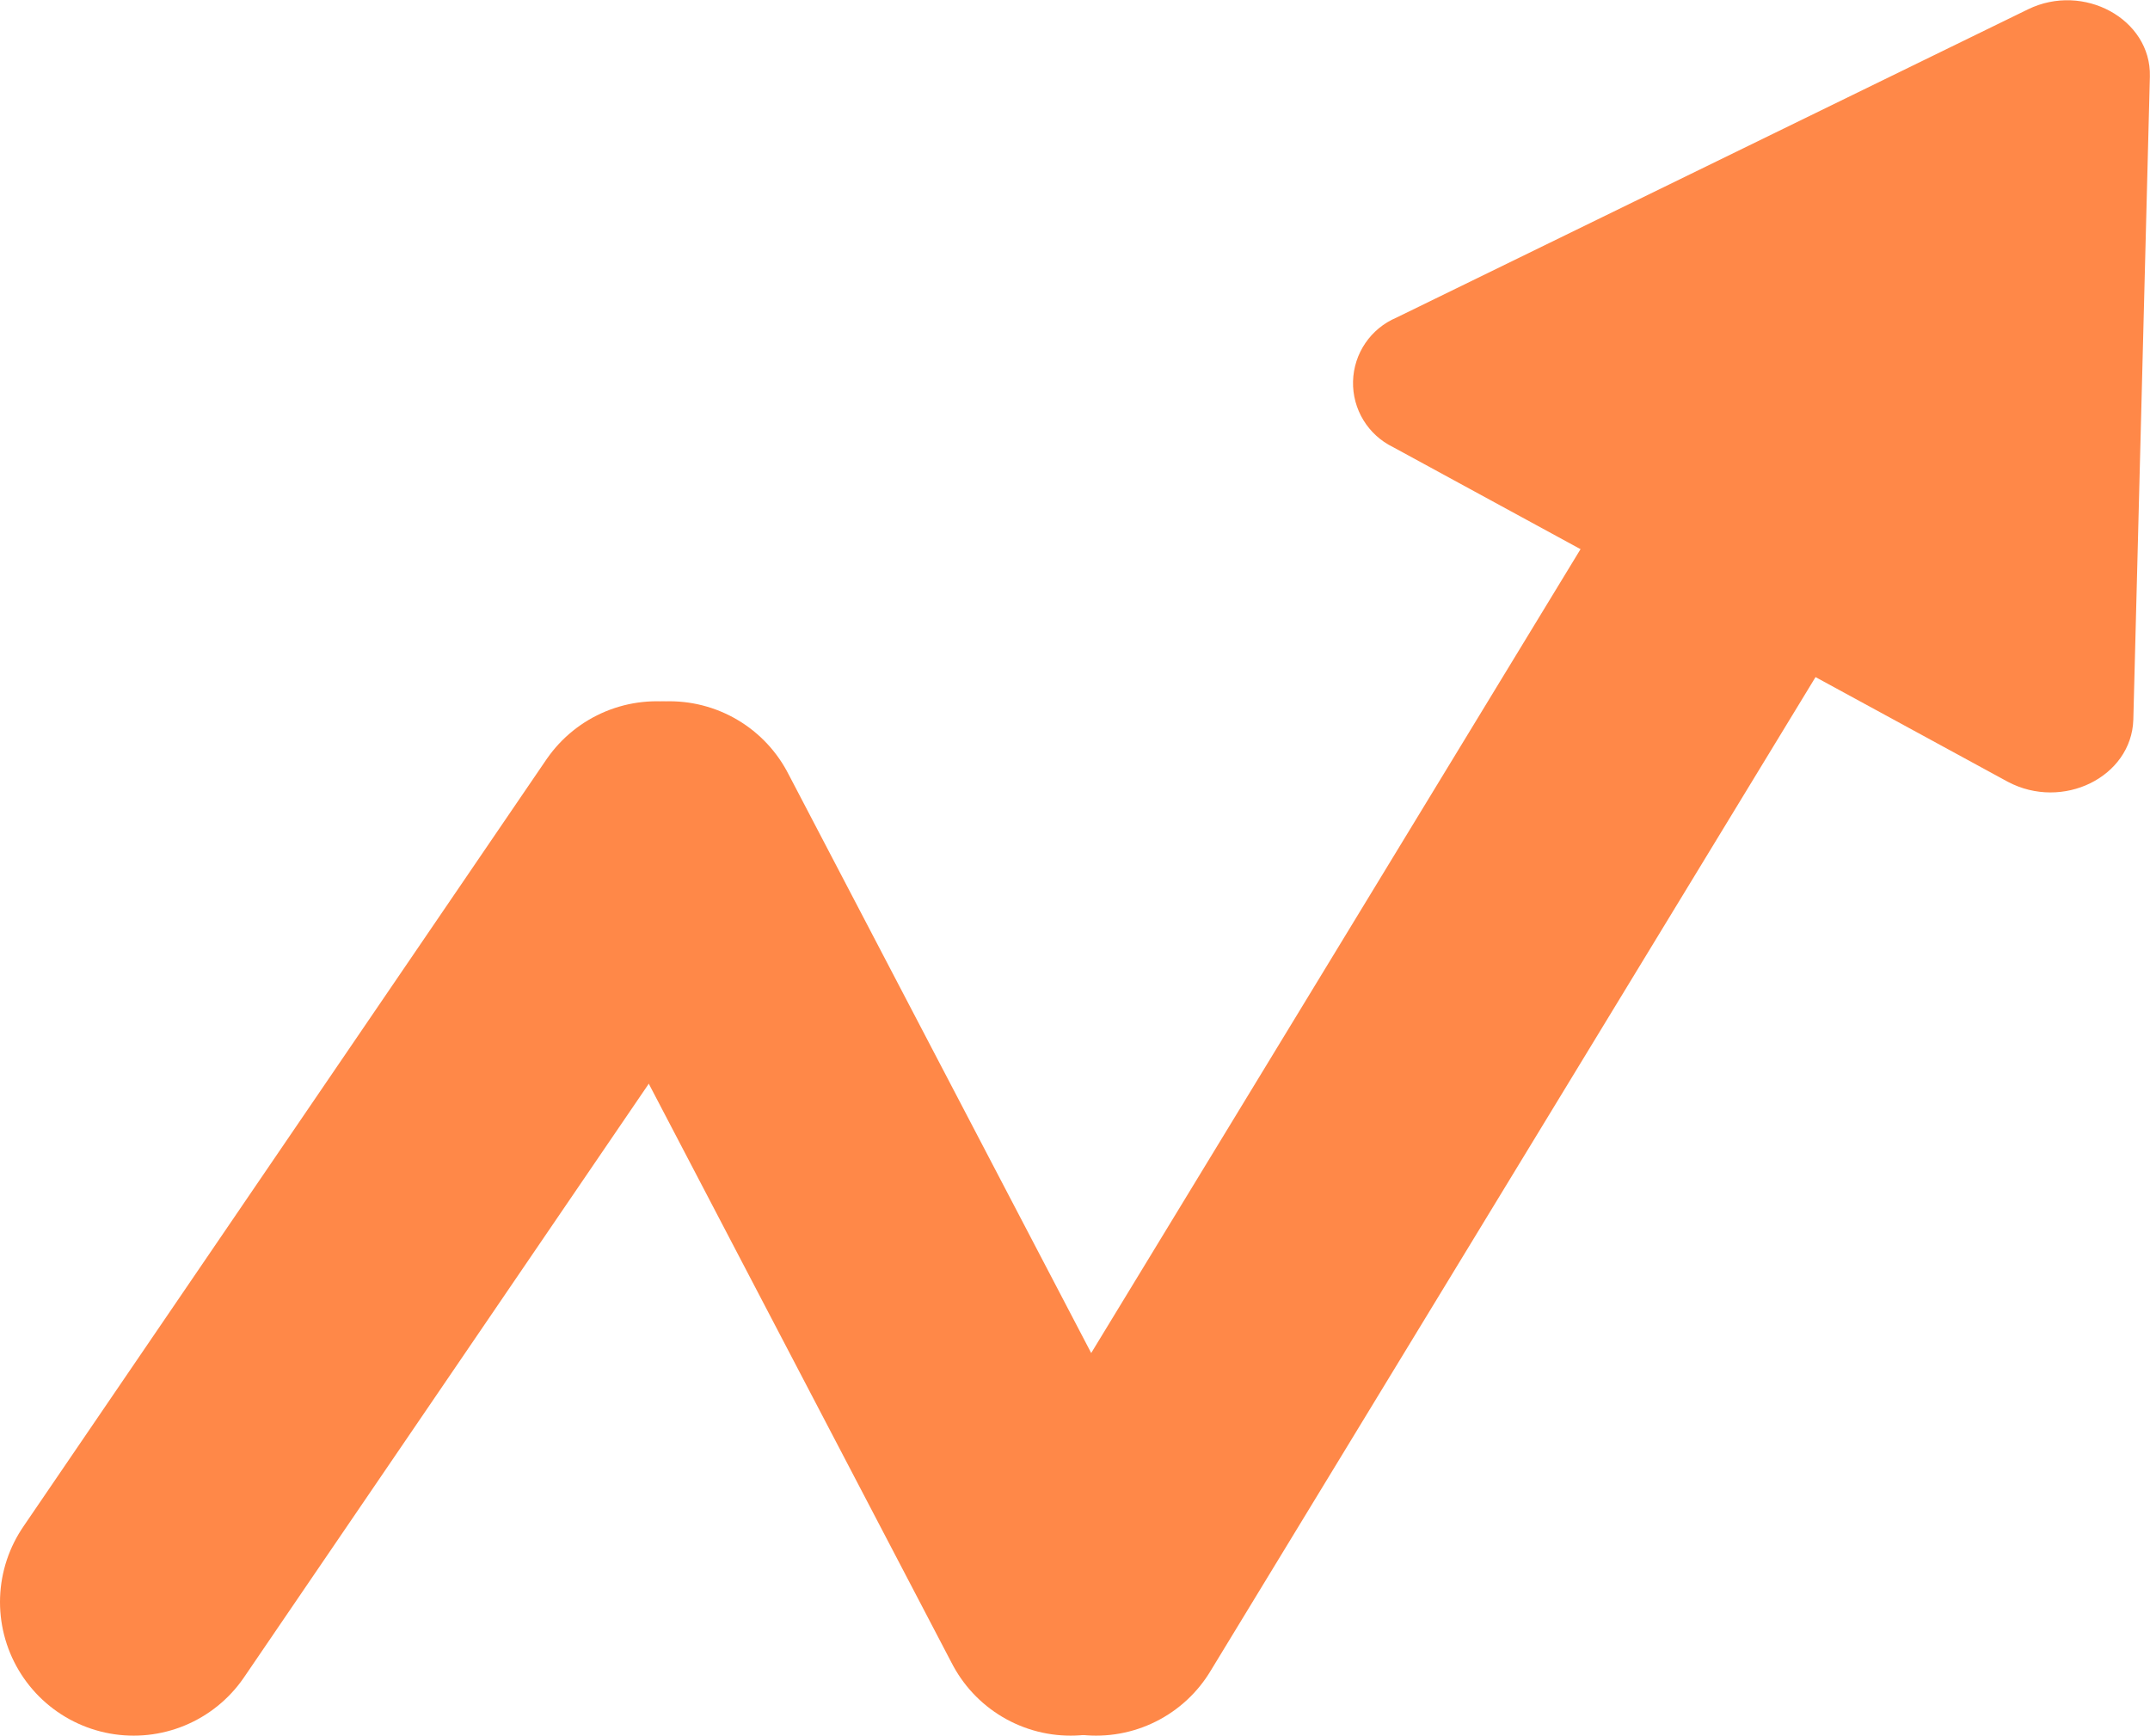
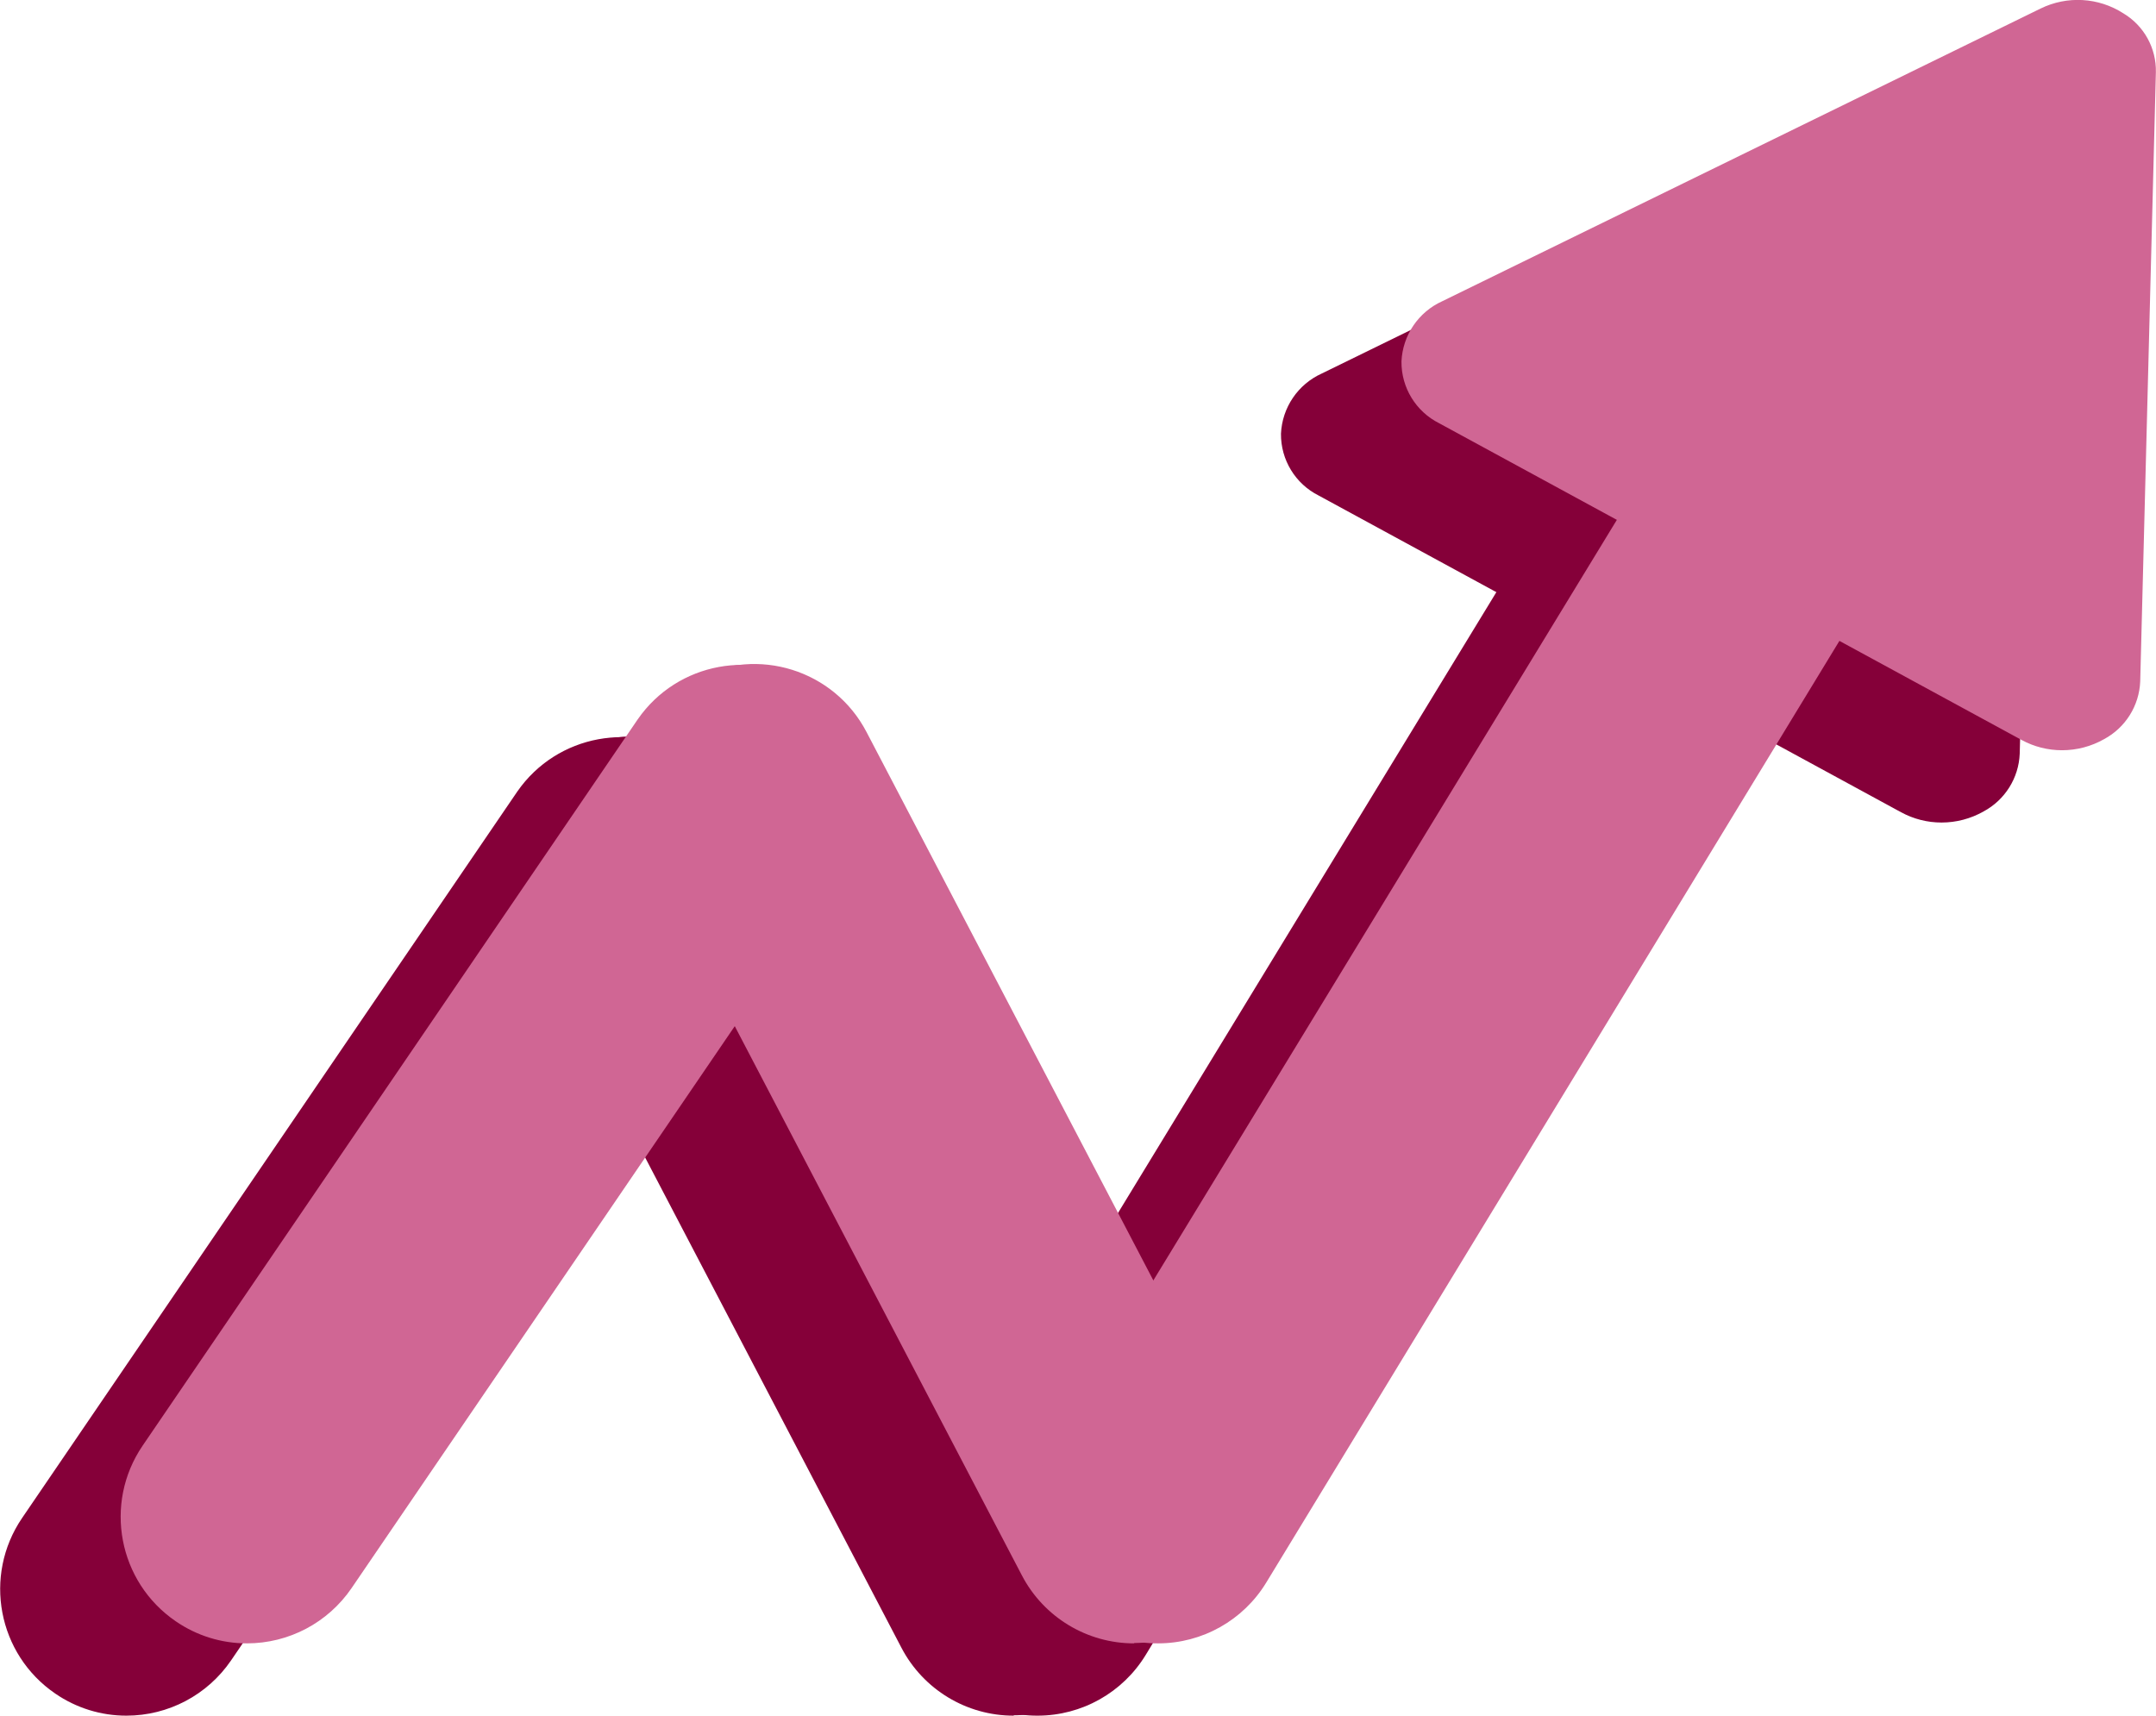
- <svg xmlns="http://www.w3.org/2000/svg" viewBox="0 0 168.93 136.4">
+ <svg xmlns="http://www.w3.org/2000/svg" viewBox="0 0 178.93 142.4">
  <defs>
-     <style>.cls-1,.cls-2{fill:#ff8848;stroke:#ff8848;stroke-miterlimit:10;}.cls-1{stroke-linecap:round;stroke-width:21px;}</style>
+     <style>.cls-1{fill:#850039;}.cls-2{fill:#d06694;}</style>
  </defs>
  <g id="Layer_2" data-name="Layer 2">
    <g id="Layer_1-2" data-name="Layer 1">
-       <line class="cls-1" x1="10.5" y1="125.9" x2="51.6" y2="65.61" />
-       <line class="cls-1" x1="52.6" y1="65.61" x2="84.12" y2="125.9" />
-       <line class="cls-1" x1="86.12" y1="125.9" x2="139.33" y2="38.47" />
-       <path class="cls-2" d="M167.12,56.54,168.42,6c.11-4.11-4.81-6.79-8.85-4.82L109.92,25.42a5.09,5.09,0,0,0-.24,9.27L158,61C162,63.12,167,60.65,167.12,56.54Z" />
+       <line class="cls-1" x1="10.5" y1="131.9" x2="51.6" y2="71.61" />
+       <path class="cls-1" d="M10.49,142.4a10.39,10.39,0,0,1-5.9-1.83A10.5,10.5,0,0,1,1.83,126L42.93,65.7A10.5,10.5,0,0,1,60.28,77.53l-41.1,60.28A10.51,10.51,0,0,1,10.49,142.4Z" />
+       <line class="cls-1" x1="52.6" y1="71.61" x2="84.12" y2="131.9" />
+       <path class="cls-1" d="M84.13,142.4a10.5,10.5,0,0,1-9.32-5.64L43.3,76.48a10.5,10.5,0,0,1,18.61-9.73L93.42,127a10.51,10.51,0,0,1-9.29,15.37Z" />
+       <line class="cls-1" x1="86.12" y1="131.9" x2="139.34" y2="44.46" />
+       <path class="cls-1" d="M86.11,142.4a10.51,10.51,0,0,1-9-16L130.37,39A10.5,10.5,0,0,1,148.3,49.92L95.09,137.35A10.51,10.51,0,0,1,86.11,142.4Z" />
+       <path class="cls-1" d="M167.12,62.53,168.42,12c.11-4.12-4.81-6.79-8.85-4.82L109.92,31.42a5.09,5.09,0,0,0-.24,9.27L158,67C162,69.12,167,66.65,167.12,62.53Z" />
+       <path class="cls-1" d="M161.13,68.27a7,7,0,0,1-3.35-.85L109.44,41.13A5.68,5.68,0,0,1,106.31,36a5.77,5.77,0,0,1,3.39-5L159.35,6.71a7,7,0,0,1,6.86.39A5.55,5.55,0,0,1,168.92,12l-1.3,50.56a5.7,5.7,0,0,1-3,4.79A7.07,7.07,0,0,1,161.13,68.27ZM162.44,7a6,6,0,0,0-2.65.61L110.14,31.87A4.77,4.77,0,0,0,107.31,36a4.71,4.71,0,0,0,2.61,4.23l48.34,26.29a6,6,0,0,0,5.88-.07,4.72,4.72,0,0,0,2.48-3.95L167.92,12a4.57,4.57,0,0,0-2.25-4A6,6,0,0,0,162.44,7Z" />
+       <line class="cls-2" x1="20.5" y1="125.9" x2="61.6" y2="65.61" />
+       <path class="cls-2" d="M20.49,136.4a10.39,10.39,0,0,1-5.9-1.83A10.5,10.5,0,0,1,11.83,120L52.93,59.7A10.5,10.5,0,0,1,70.28,71.53l-41.1,60.28A10.51,10.51,0,0,1,20.49,136.4Z" />
+       <line class="cls-2" x1="62.6" y1="65.61" x2="94.12" y2="125.9" />
+       <path class="cls-2" d="M94.13,136.4a10.5,10.5,0,0,1-9.32-5.64L53.3,70.48a10.5,10.5,0,0,1,18.61-9.73L103.42,121a10.51,10.51,0,0,1-9.29,15.37Z" />
+       <line class="cls-2" x1="96.12" y1="125.9" x2="149.34" y2="38.46" />
+       <path class="cls-2" d="M96.11,136.4a10.51,10.51,0,0,1-9-16L140.37,33A10.5,10.5,0,0,1,158.3,43.92l-53.21,87.43A10.51,10.51,0,0,1,96.11,136.4Z" />
+       <path class="cls-2" d="M177.12,56.53,178.42,6c.11-4.12-4.81-6.79-8.85-4.82L119.92,25.42a5.09,5.09,0,0,0-.24,9.27L168,61C172,63.12,177,60.65,177.12,56.53Z" />
+       <path class="cls-2" d="M171.13,62.27a7,7,0,0,1-3.35-.85L119.44,35.13A5.68,5.68,0,0,1,116.31,30a5.77,5.77,0,0,1,3.39-5L169.35.71a7,7,0,0,1,6.86.39A5.55,5.55,0,0,1,178.92,6l-1.3,50.56a5.7,5.7,0,0,1-3,4.79A7.07,7.07,0,0,1,171.13,62.27ZM172.44,1a6,6,0,0,0-2.65.61L120.14,25.87A4.77,4.77,0,0,0,117.31,30a4.71,4.71,0,0,0,2.61,4.23l48.34,26.29a6,6,0,0,0,5.88-.07,4.72,4.72,0,0,0,2.48-3.95L177.92,6a4.57,4.57,0,0,0-2.25-4A6,6,0,0,0,172.44,1Z" />
    </g>
  </g>
</svg>
